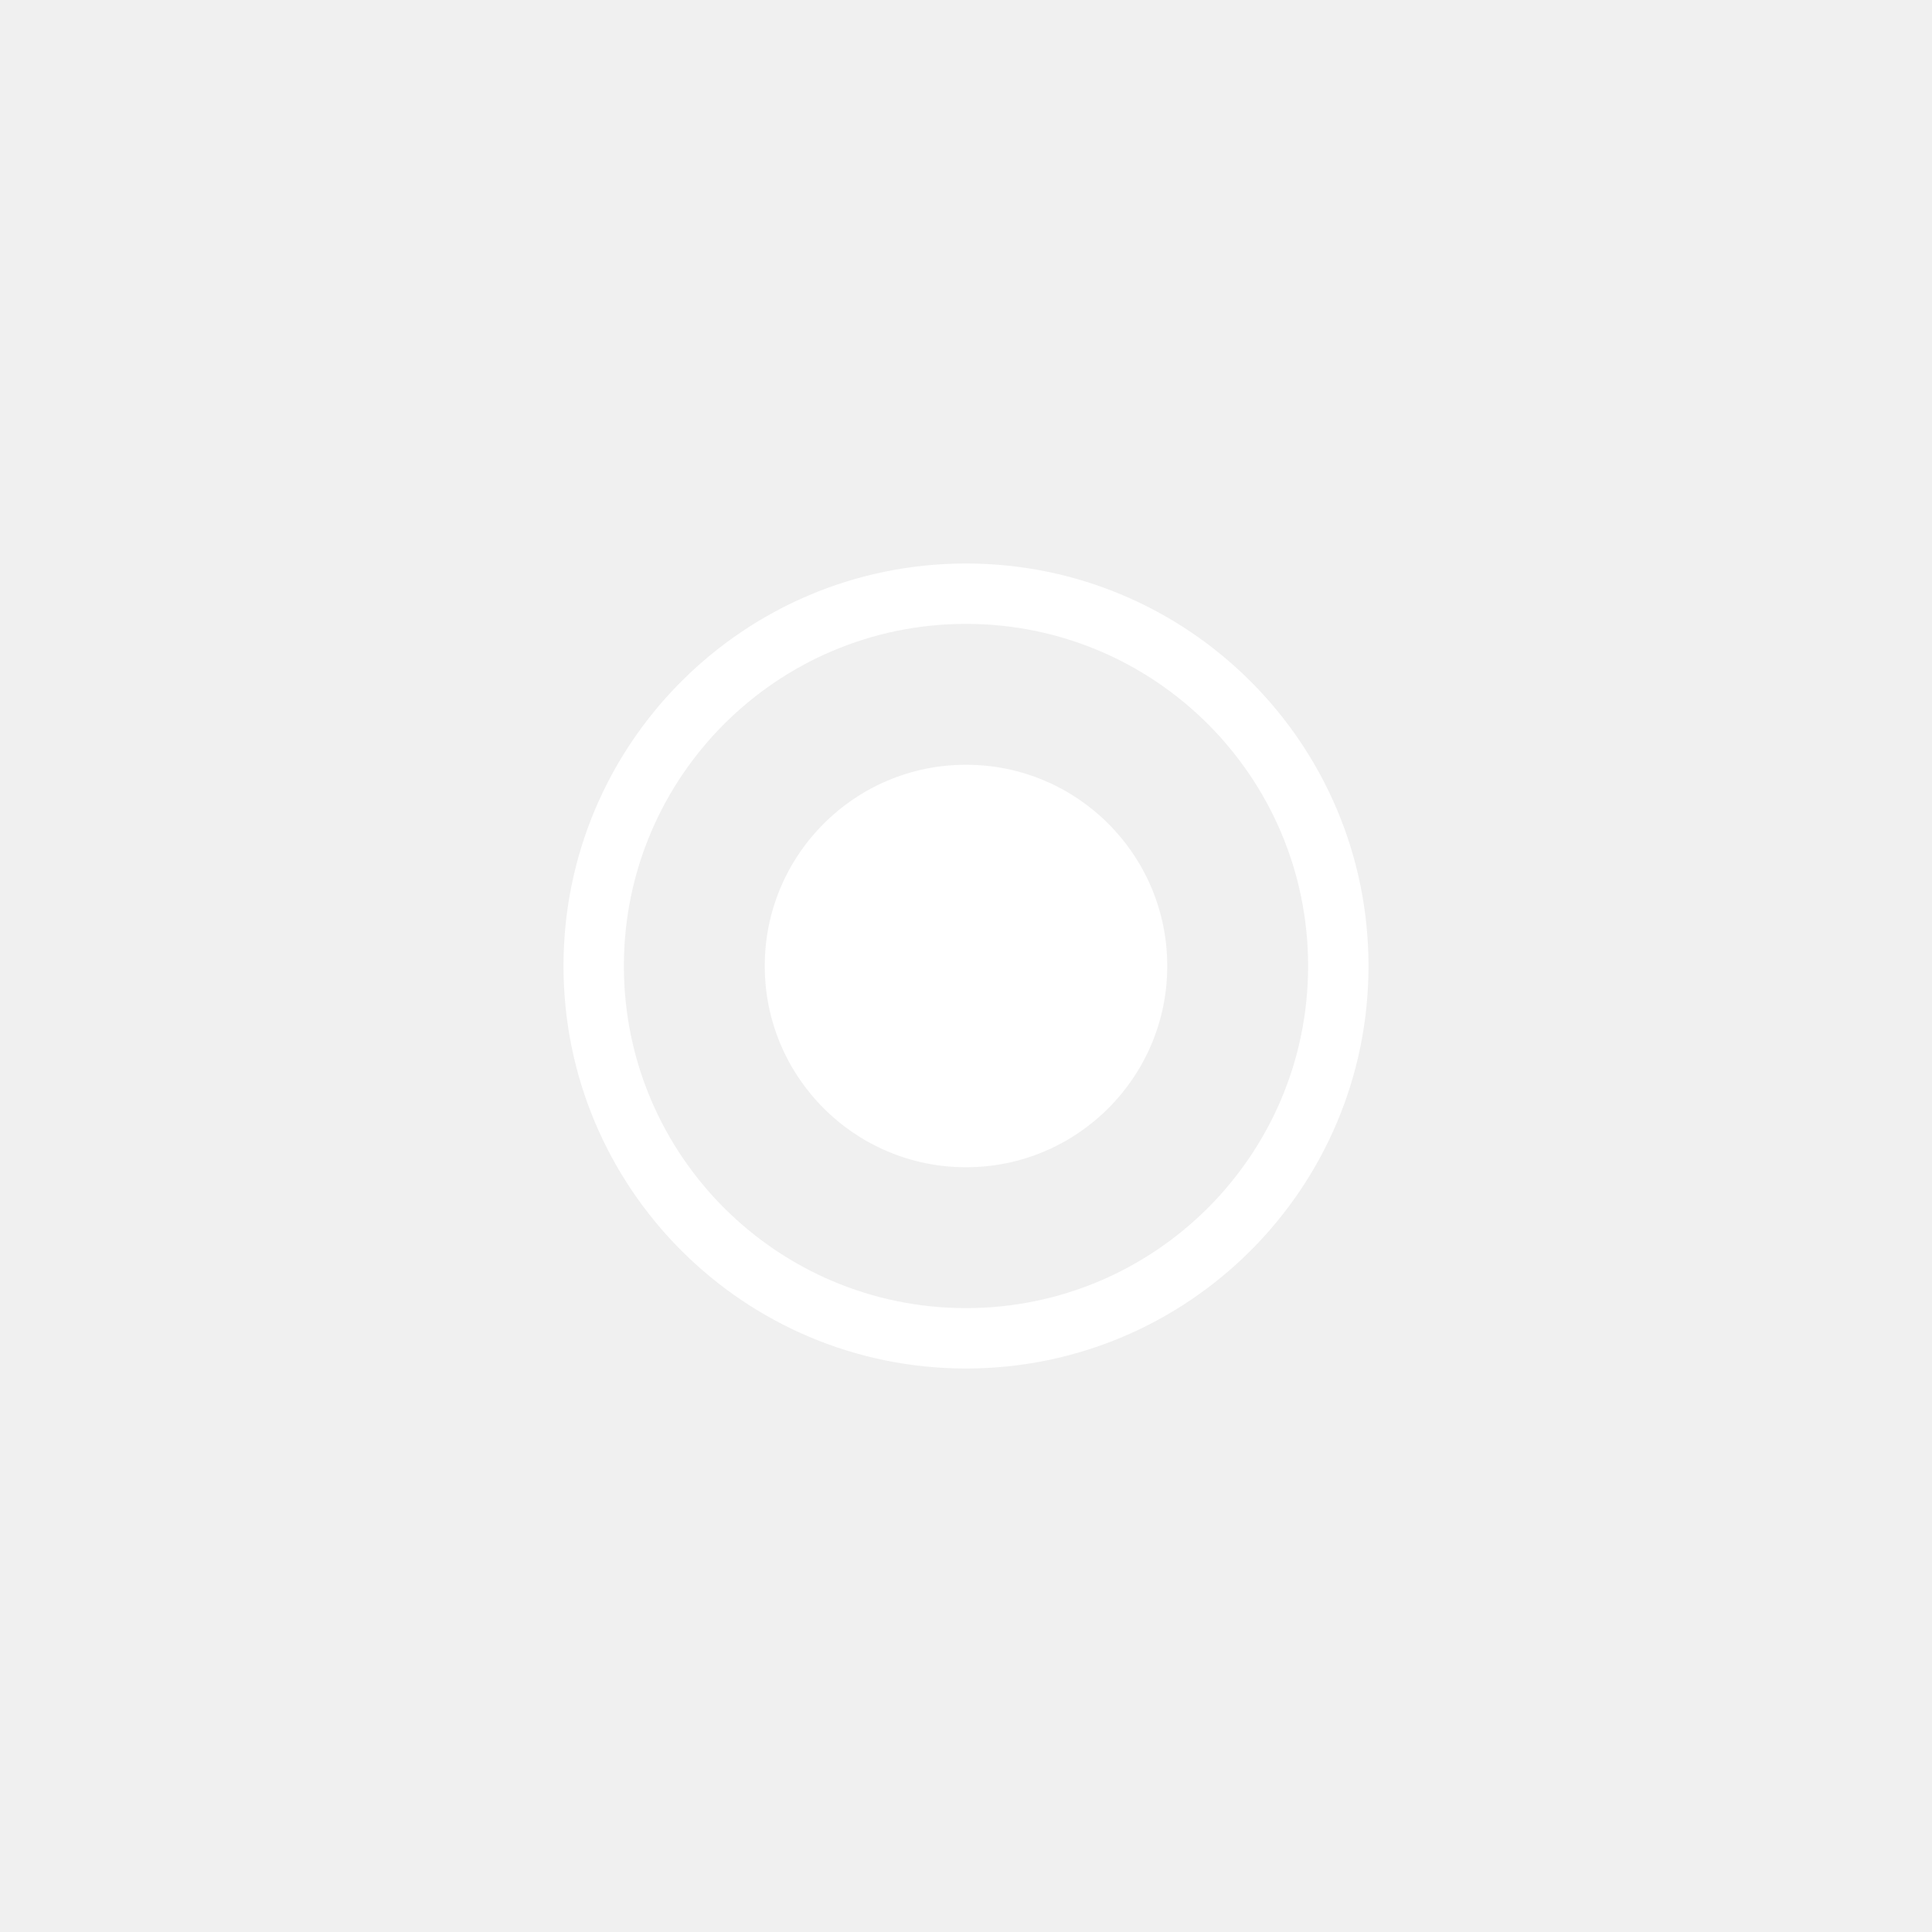
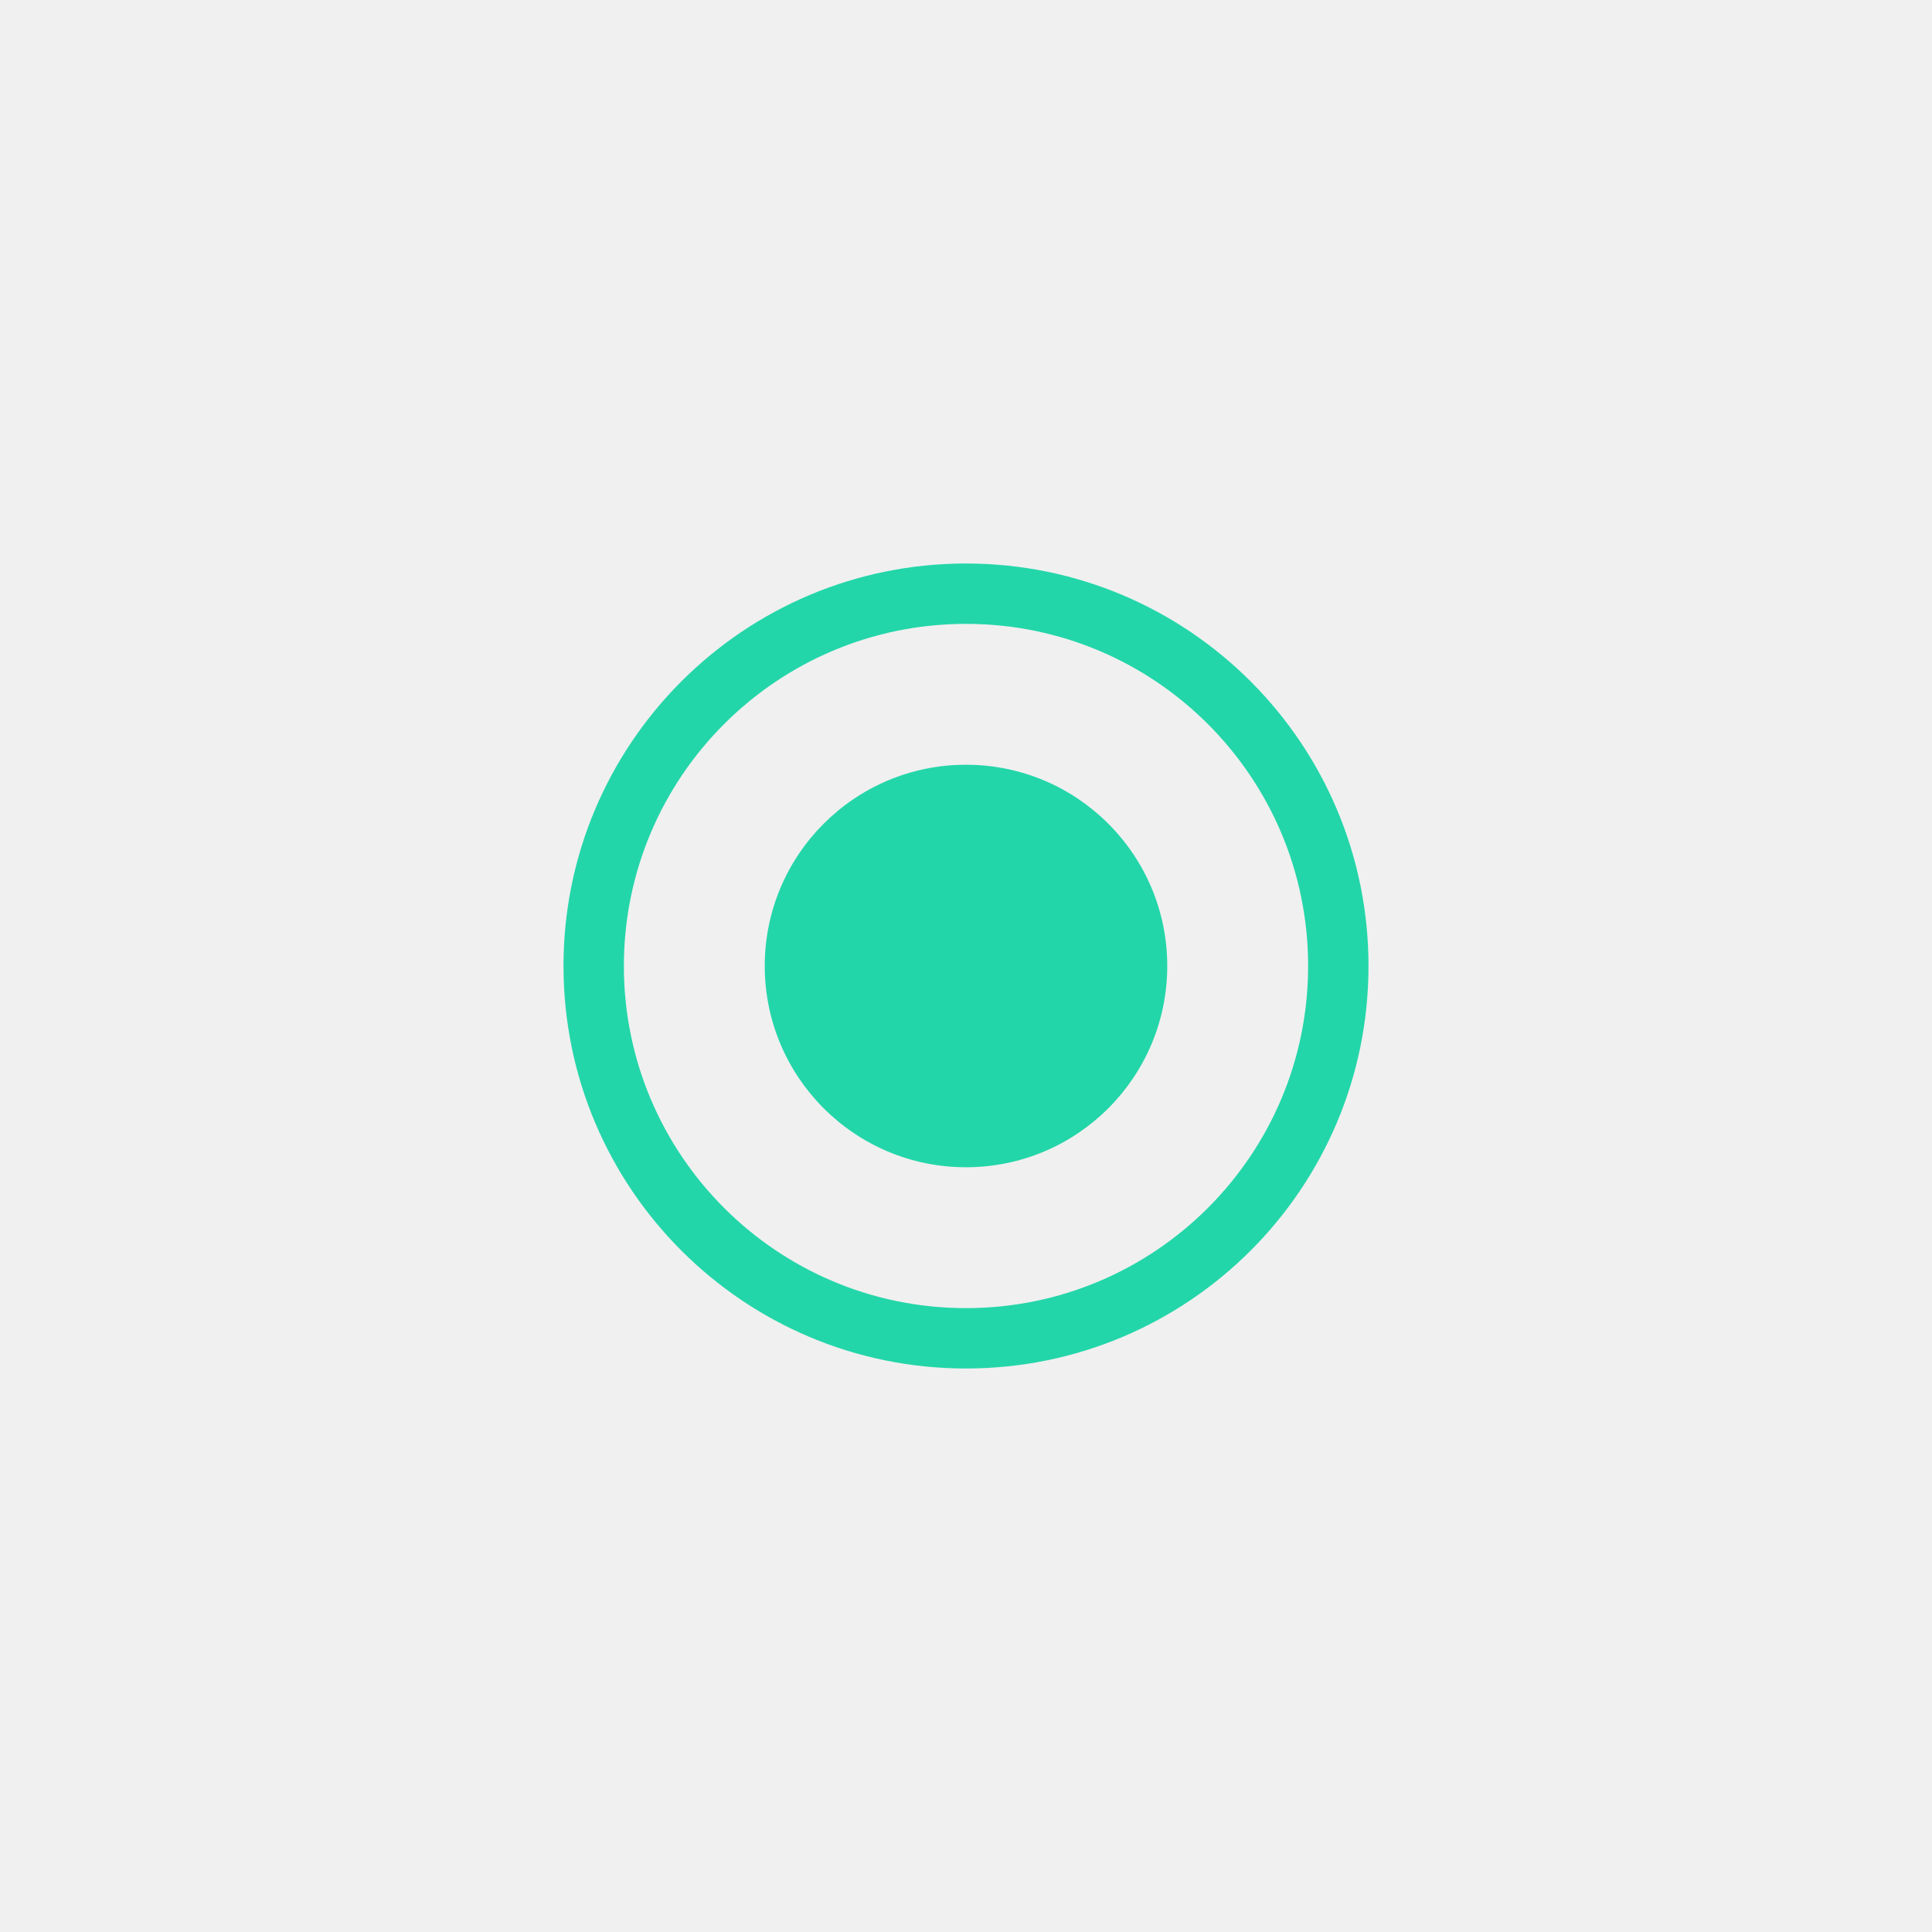
<svg xmlns="http://www.w3.org/2000/svg" width="144" height="144" viewBox="0 0 144 144" fill="none">
-   <path fill-rule="evenodd" clip-rule="evenodd" d="M97.5 72C97.5 86.083 86.083 97.5 72 97.5C57.917 97.5 46.5 86.083 46.5 72C46.5 57.917 57.917 46.5 72 46.5C86.083 46.5 97.5 57.917 97.5 72ZM102 72C102 88.569 88.569 102 72 102C55.431 102 42 88.569 42 72C42 55.431 55.431 42 72 42C88.569 42 102 55.431 102 72ZM72 87C80.284 87 87 80.284 87 72C87 63.716 80.284 57 72 57C63.716 57 57 63.716 57 72C57 80.284 63.716 87 72 87Z" fill="white" />
+   <path fill-rule="evenodd" clip-rule="evenodd" d="M97.5 72C97.5 86.083 86.083 97.5 72 97.5C57.917 97.5 46.5 86.083 46.5 72C46.5 57.917 57.917 46.5 72 46.5C86.083 46.5 97.5 57.917 97.5 72ZM102 72C102 88.569 88.569 102 72 102C55.431 102 42 88.569 42 72C42 55.431 55.431 42 72 42C88.569 42 102 55.431 102 72ZM72 87C80.284 87 87 80.284 87 72C87 63.716 80.284 57 72 57C63.716 57 57 63.716 57 72C57 80.284 63.716 87 72 87Z" fill="#23D6A9" />
</svg>
